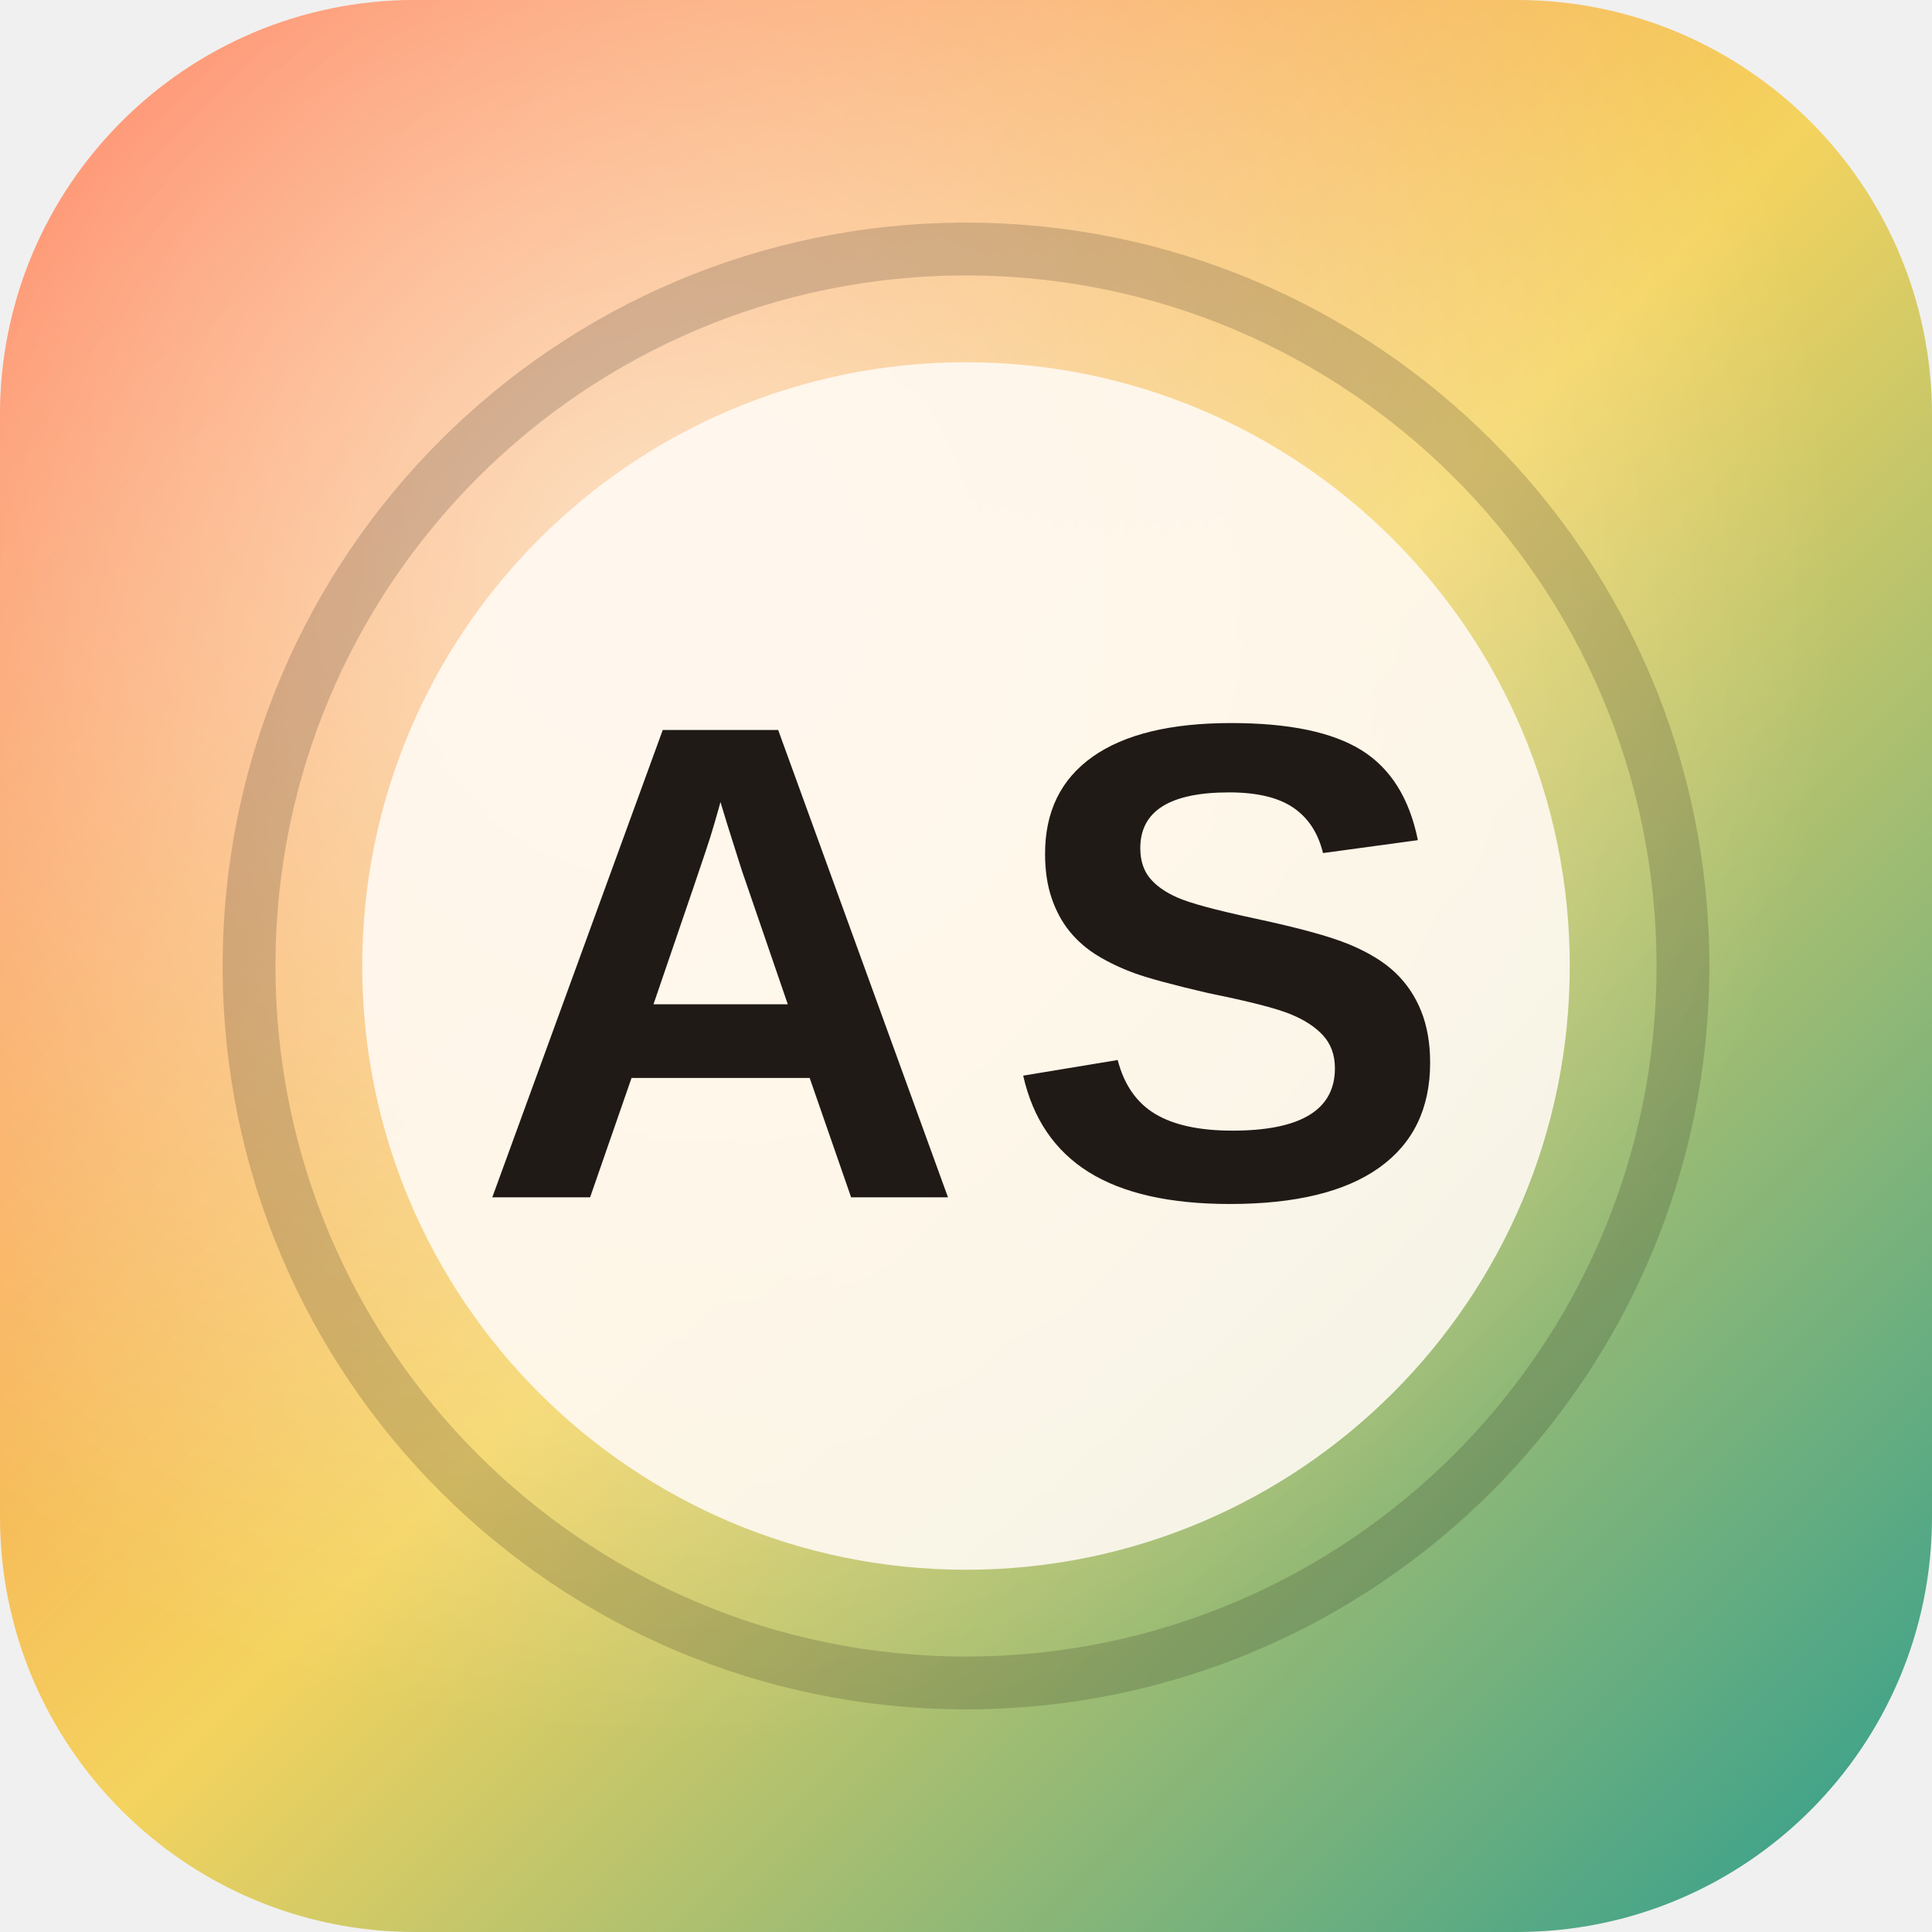
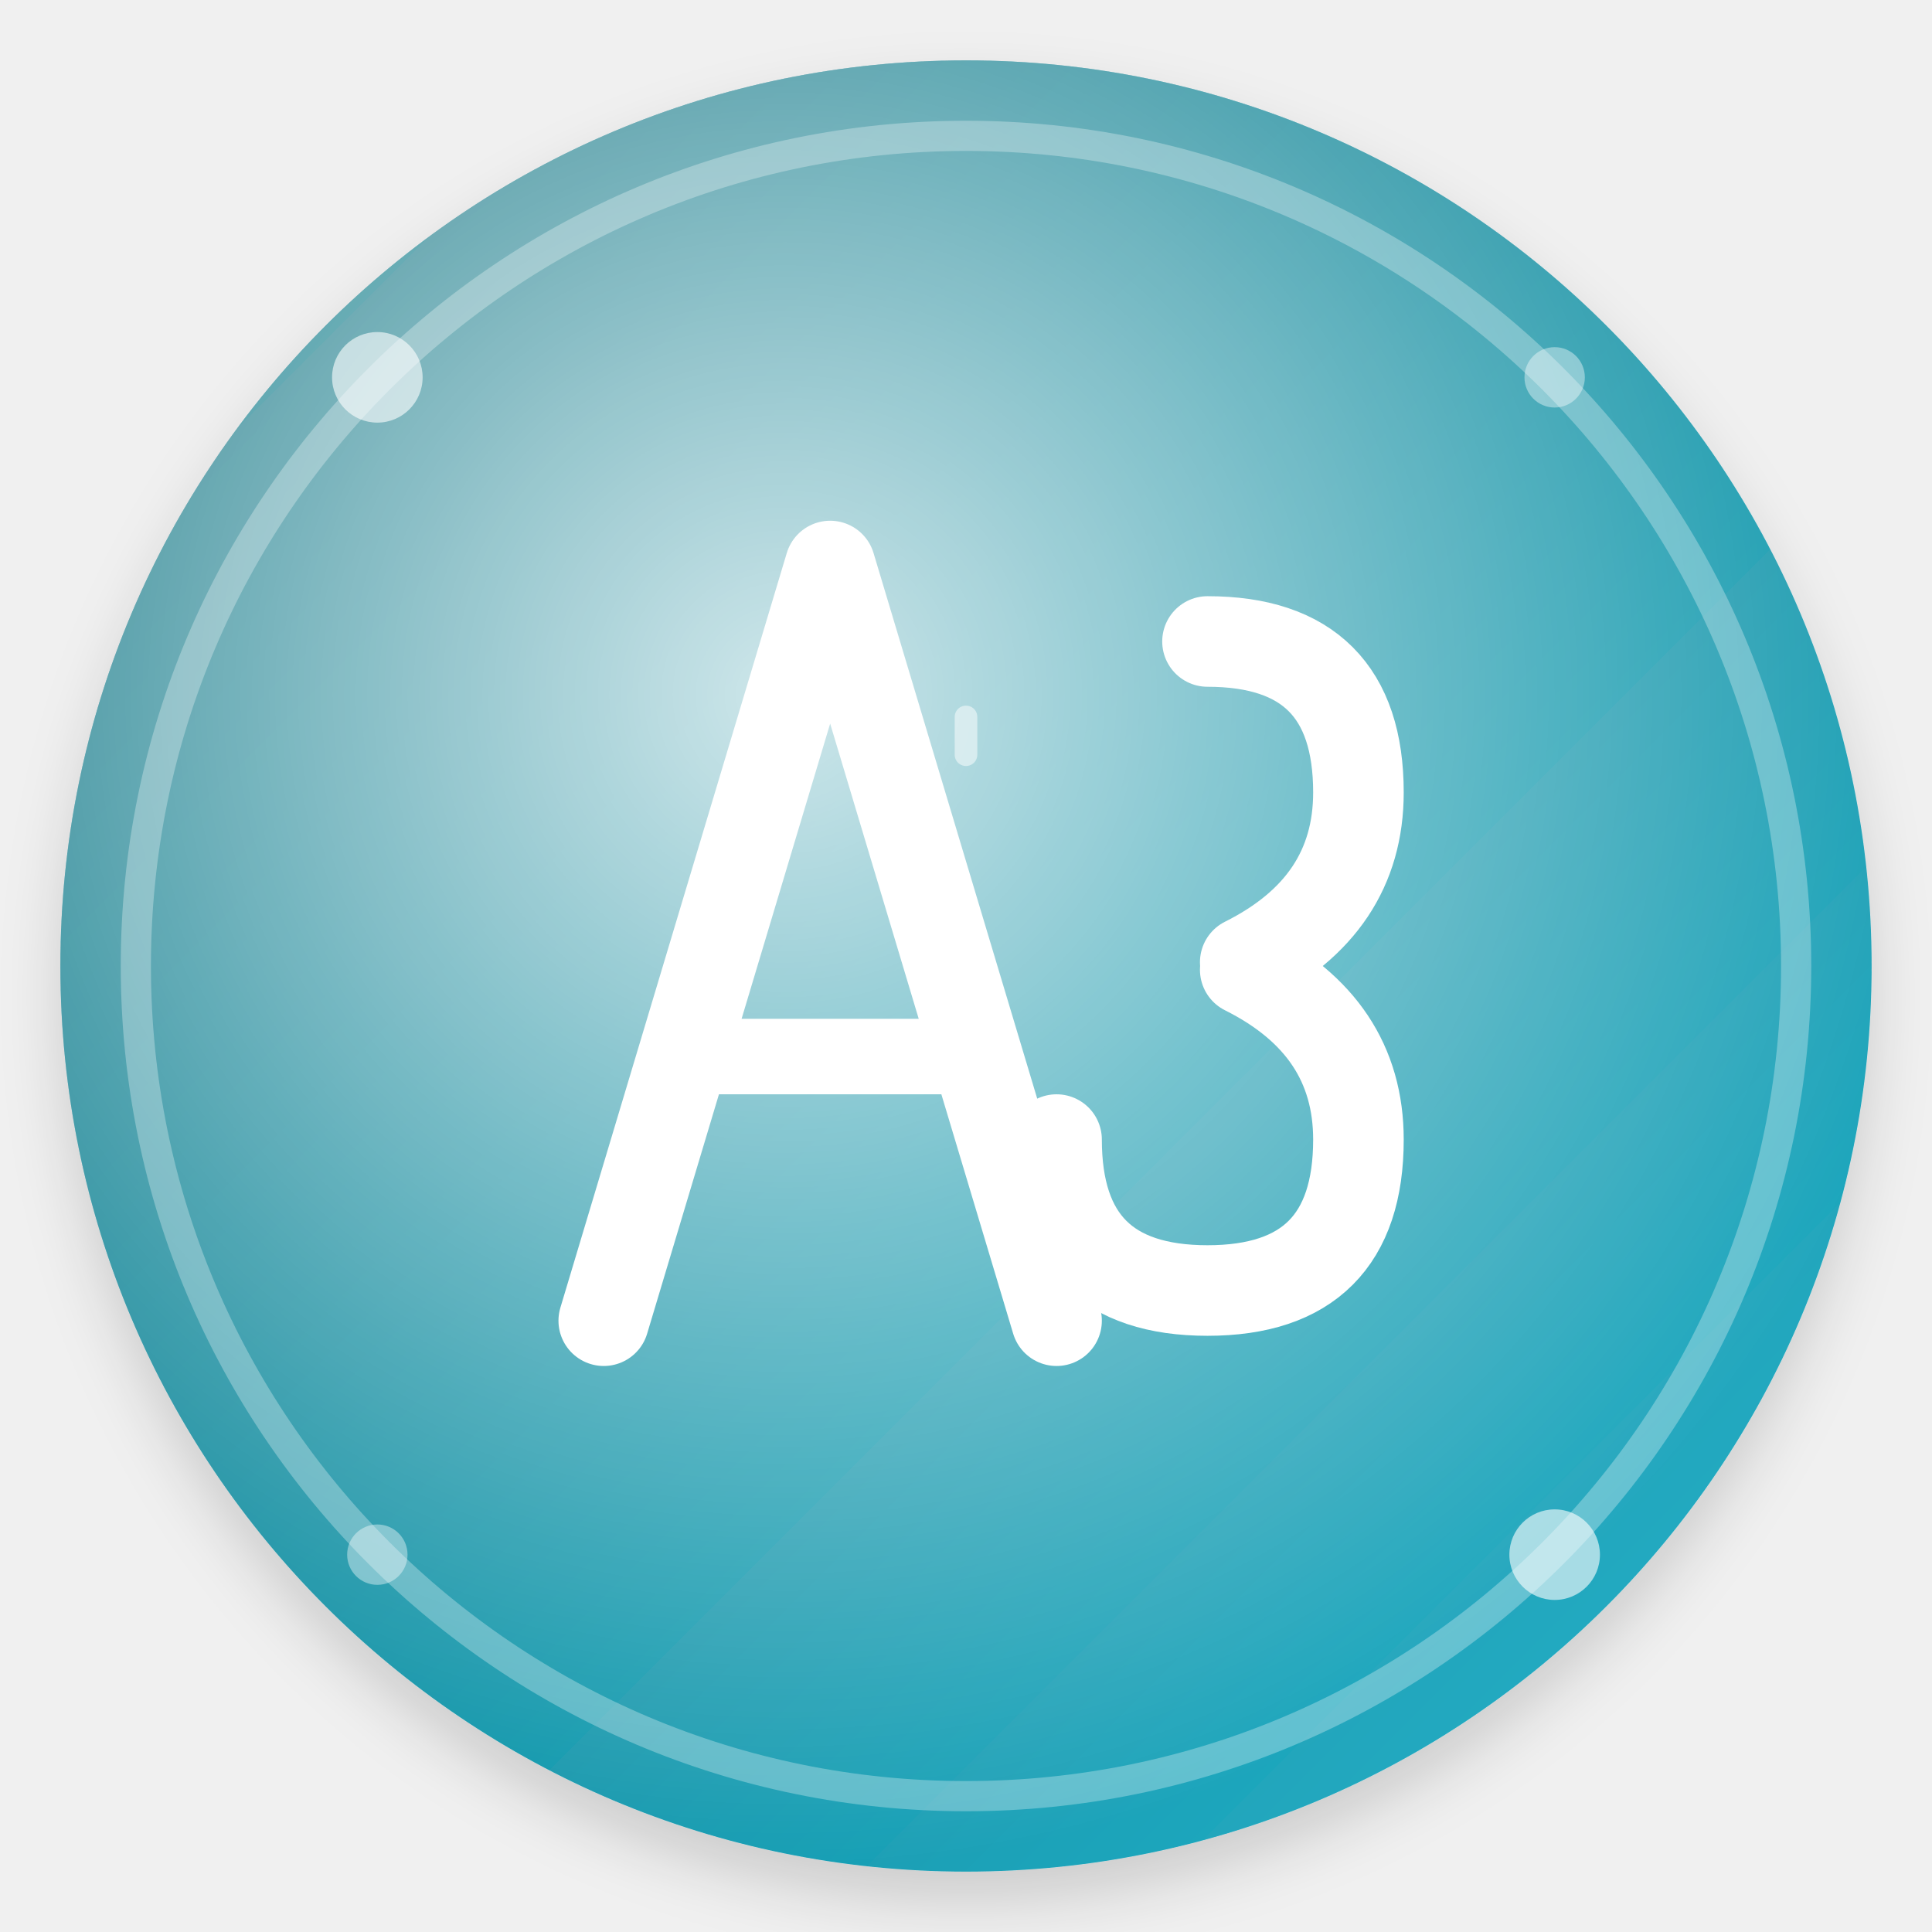
- <svg xmlns="http://www.w3.org/2000/svg" viewBox="0 0 512 512" role="img" aria-label="AS monogram">
+ <svg xmlns="http://www.w3.org/2000/svg" viewBox="0 0 512 512" role="img" aria-label="AS monogram logo">
  <defs>
-     <linearGradient id="bg" x1="0" y1="0" x2="1" y2="1">
-       <stop offset="0%" stop-color="#ff6b4a" />
-       <stop offset="50%" stop-color="#f4d35e" />
-       <stop offset="100%" stop-color="#2a9d8f" />
+     <linearGradient id="logoGradient" x1="0%" y1="0%" x2="100%" y2="100%">
+       <stop offset="0%" stop-color="#056774" />
+       <stop offset="50%" stop-color="#0a8fa3" />
+       <stop offset="100%" stop-color="#2db4cc" />
    </linearGradient>
-     <radialGradient id="glow" cx="35%" cy="30%" r="60%">
-       <stop offset="0%" stop-color="#ffffff" stop-opacity="0.65" />
+     <radialGradient id="glowEffect" cx="40%" cy="35%" r="65%">
+       <stop offset="0%" stop-color="#ffffff" stop-opacity="0.8" />
      <stop offset="100%" stop-color="#ffffff" stop-opacity="0" />
    </radialGradient>
+     <filter id="shadowFilter" x="-50%" y="-50%" width="200%" height="200%">
+       <feDropShadow dx="0" dy="8" stdDeviation="8" flood-opacity="0.15" />
+     </filter>
  </defs>
-   <rect width="512" height="512" rx="110" fill="url(#bg)" />
-   <rect width="512" height="512" rx="110" fill="url(#glow)" />
-   <circle cx="256" cy="256" r="190" fill="none" stroke="#1f1a16" stroke-opacity="0.18" stroke-width="14" />
-   <circle cx="256" cy="256" r="160" fill="#fffaf3" fill-opacity="0.9" />
-   <text x="50%" y="52%" text-anchor="middle" dominant-baseline="middle" font-family="Space Grotesk, Arial, sans-serif" font-size="180" font-weight="700" letter-spacing="10" fill="#1f1a16">
-     AS
-   </text>
+   <circle cx="256" cy="256" r="240" fill="url(#logoGradient)" filter="url(#shadowFilter)" />
+   <circle cx="256" cy="256" r="240" fill="url(#glowEffect)" />
+   <circle cx="256" cy="256" r="220" fill="none" stroke="#ffffff" stroke-width="8" stroke-opacity="0.3" />
+   <g>
+     <path d="M 160 350 L 220 150 L 280 350" fill="none" stroke="#ffffff" stroke-width="24" stroke-linecap="round" stroke-linejoin="round" />
+     <line x1="180" y1="280" x2="260" y2="280" stroke="#ffffff" stroke-width="20" stroke-linecap="round" />
+   </g>
+   <g>
+     <path d="M 320 170 Q 360 170 360 210 Q 360 240 330 255" fill="none" stroke="#ffffff" stroke-width="24" stroke-linecap="round" stroke-linejoin="round" />
+     <path d="M 330 257 Q 360 272 360 302 Q 360 342 320 342 Q 280 342 280 302" fill="none" stroke="#ffffff" stroke-width="24" stroke-linecap="round" stroke-linejoin="round" />
+   </g>
+   <circle cx="100" cy="100" r="12" fill="#ffffff" opacity="0.6" />
+   <circle cx="412" cy="412" r="12" fill="#ffffff" opacity="0.6" />
+   <circle cx="412" cy="100" r="8" fill="#ffffff" opacity="0.4" />
+   <circle cx="100" cy="412" r="8" fill="#ffffff" opacity="0.4" />
+   <line x1="256" y1="200" x2="256" y2="190" stroke="#ffffff" stroke-width="6" stroke-linecap="round" opacity="0.5" />
</svg>
